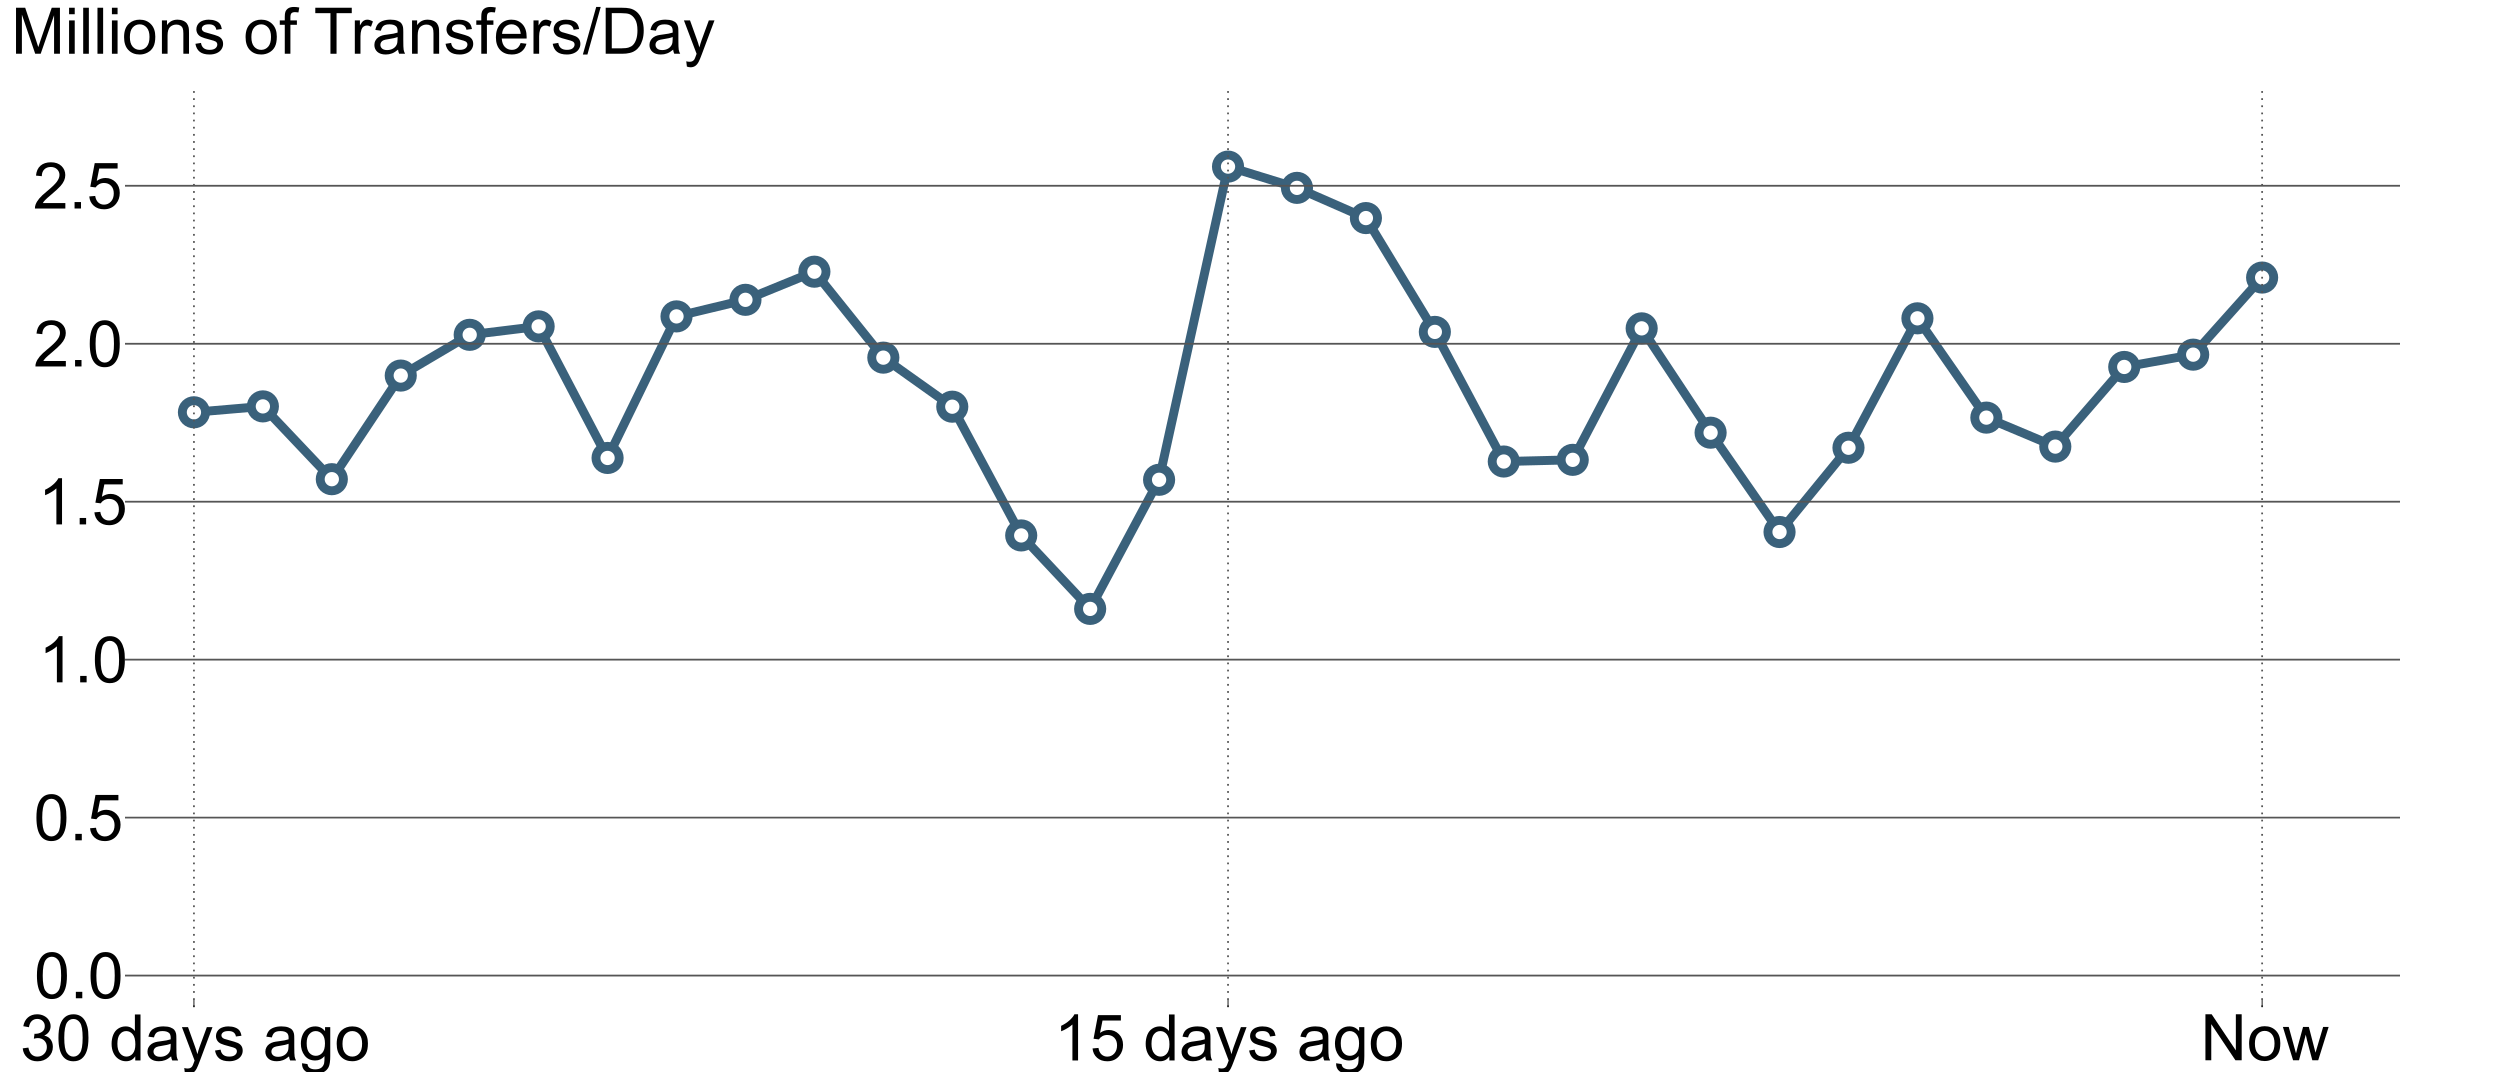
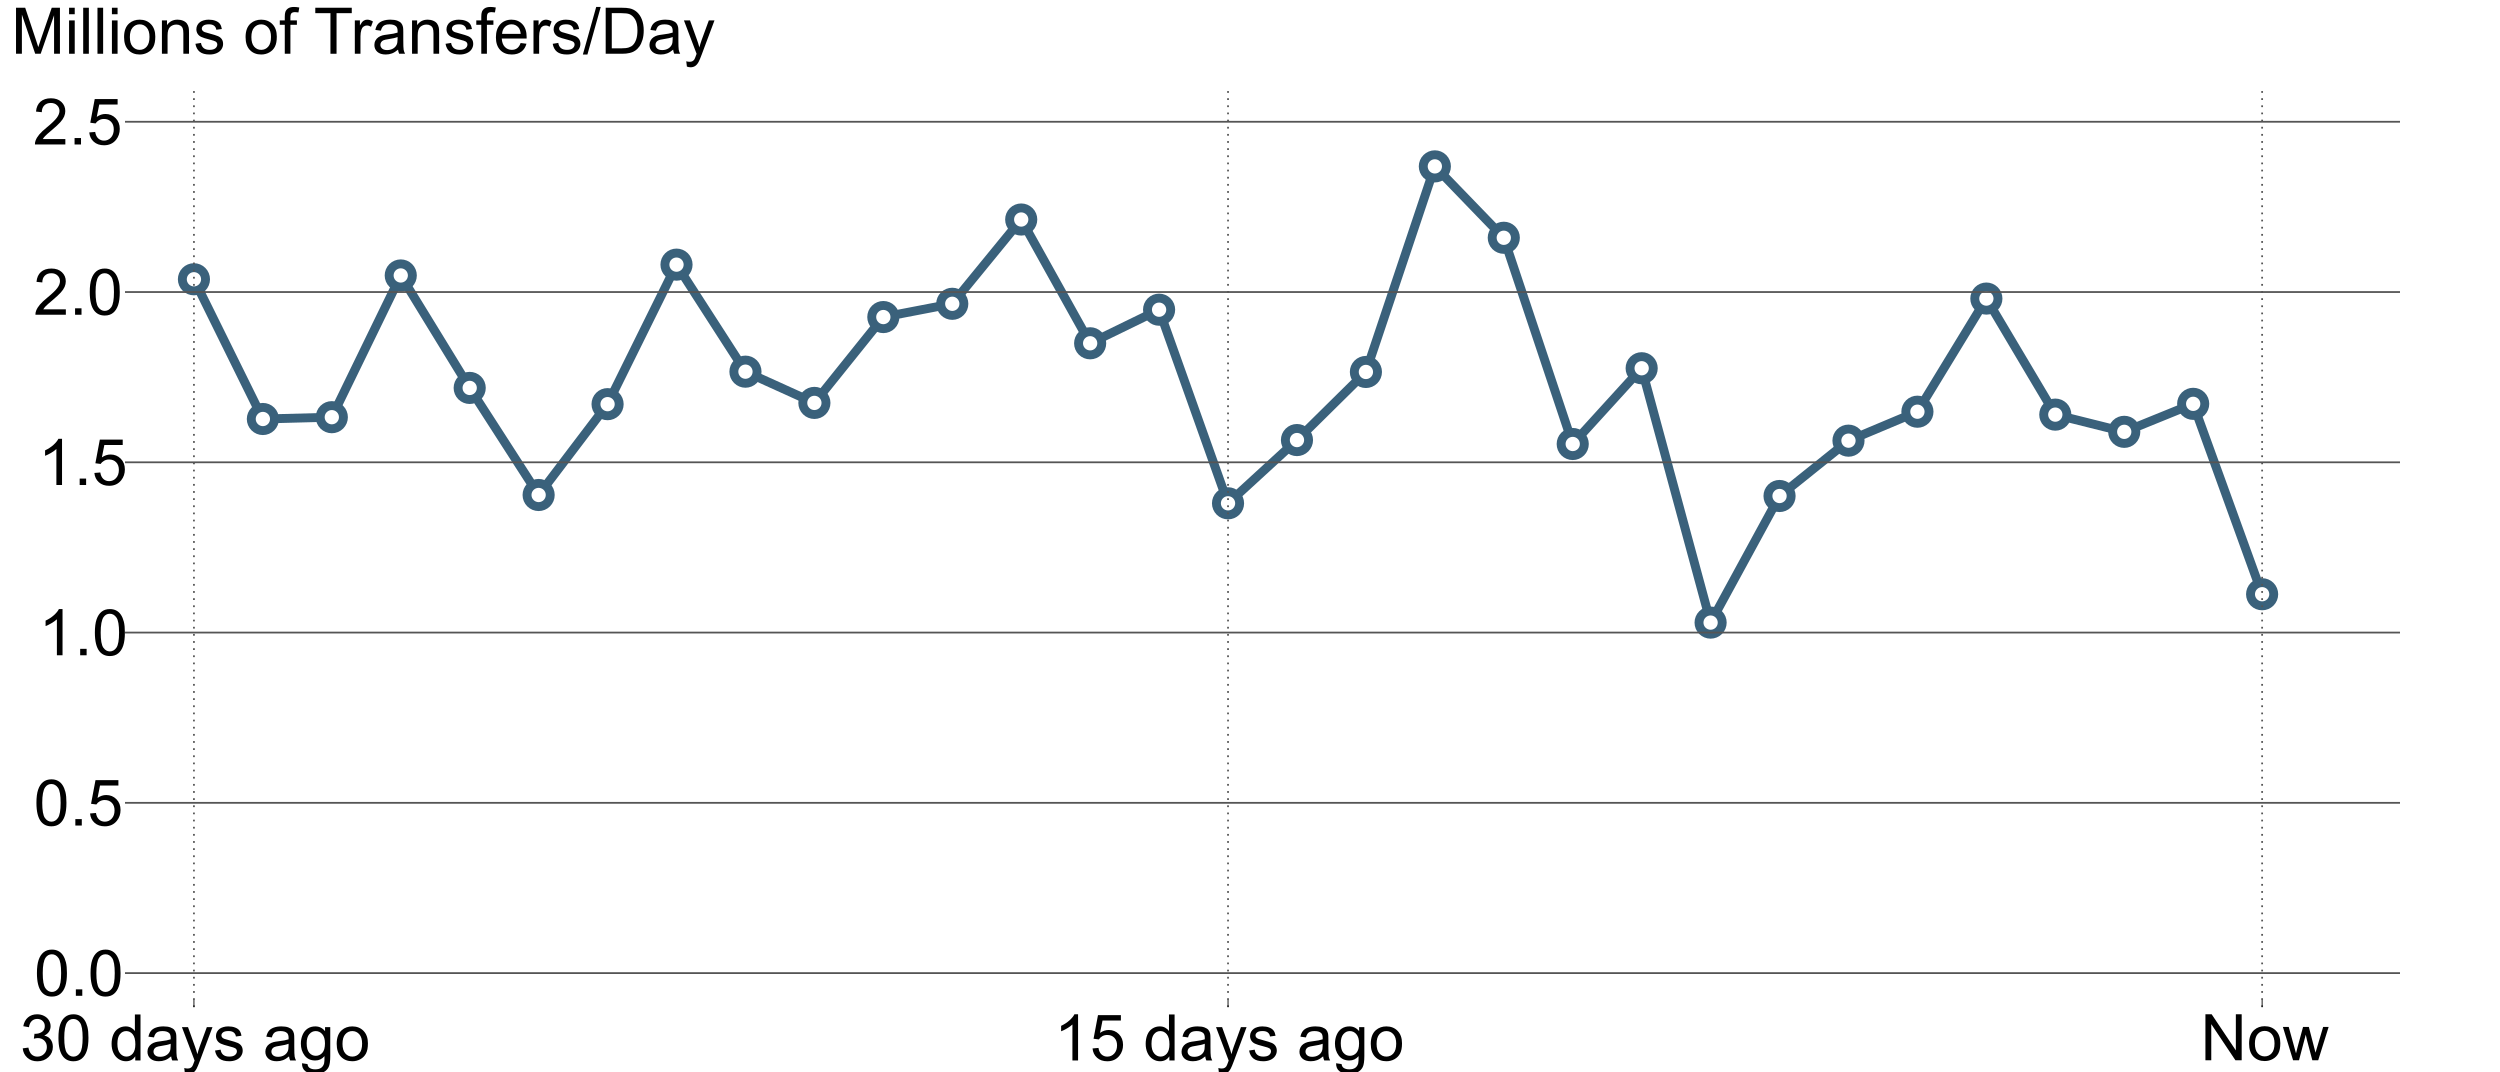
<svg xmlns="http://www.w3.org/2000/svg" xmlns:xlink="http://www.w3.org/1999/xlink" width="1400pt" height="600pt" viewBox="0 0 1400 600" version="1.1" id="svg1">
  <g id="figure1">
    <g id="patch1">
      <path style="fill: #ffffff; stroke: #ffffff; stroke-width: 1; stroke-linejoin: round; stroke-linecap: square;  opacity: 1" d="M0 600L1400 600L1400 0 L0 0L0 600" />
    </g>
    <g id="axes1">
      <g id="line2d1">
        <defs>
          <clipPath id="pae88289662c10040f13a96717475d515">
            <rect x="70" y="48" width="1274" height="516" />
          </clipPath>
        </defs>
-         <path style="fill: none; stroke: #3a617b; stroke-width: 5; stroke-linejoin: round; stroke-linecap: square;  opacity: 1" clip-path="url(#pae88289662c10040f13a96717475d515)" d="M108.606 230.881L147.212 227.578L185.818 268.345 L224.424 210.321L263.03 187.501L301.636 182.779 L340.242 256.457L378.848 177.18L417.455 167.903 L456.061 152.147L494.667 200.277L533.273 227.748 L571.879 299.843L610.485 340.981L649.091 268.684 L687.697 93.301L726.303 105.207L764.909 122.121 L803.515 185.862L842.121 258.453L880.727 257.511 L919.333 183.881L957.939 242.309L996.545 297.932 L1035.152 250.742L1073.758 178.263L1112.364 233.864 L1150.97 250.092L1189.576 205.492L1228.182 198.603 L1266.788 155.431" />
+         <path style="fill: none; stroke: #3a617b; stroke-width: 5; stroke-linejoin: round; stroke-linecap: square;  opacity: 1" clip-path="url(#pae88289662c10040f13a96717475d515)" d="M108.606 156.392L147.212 234.64L185.818 233.625 L224.424 154.257L263.03 217.238L301.636 277.196 L340.242 226.328L378.848 148.201L417.455 208.135 L456.061 225.628L494.667 177.552L533.273 170.126 L571.879 122.929L610.485 192.238L649.091 173.433 L687.697 281.85L726.303 246.433L764.909 208.298 L803.515 93.176L842.121 133.152L880.727 248.634 L919.333 206.218L957.939 348.658L996.545 277.76 L1035.152 246.771L1073.758 230.557L1112.364 167.204 L1150.97 232.19L1189.576 241.826L1228.182 226.149 L1266.788 332.769" />
        <defs>
          <path id="m08ac4dbc767844c1247817e65fe09196" d="M0 6.5C1.724 6.5 3.377 5.815 4.596 4.596 C5.815 3.377 6.5 1.724 6.5 0 C6.5 -1.724 5.815 -3.377 4.596 -4.596 C3.377 -5.815 1.724 -6.5 0 -6.5 C-1.724 -6.5 -3.377 -5.815 -4.596 -4.596 C-5.815 -3.377 -6.5 -1.724 -6.5 0 C-6.5 1.724 -5.815 3.377 -4.596 4.596 C-3.377 5.815 -1.724 6.5 0 6.5z" />
        </defs>
        <g clip-path="url(#pae88289662c10040f13a96717475d515)">
-           <use style="fill: #ffffff; stroke: #3a617b; stroke-width: 5; stroke-linejoin: round; stroke-linecap: butt;  opacity: 1" xlink:href="#m08ac4dbc767844c1247817e65fe09196" x="108.606" y="230.881" />
-           <use style="fill: #ffffff; stroke: #3a617b; stroke-width: 5; stroke-linejoin: round; stroke-linecap: butt;  opacity: 1" xlink:href="#m08ac4dbc767844c1247817e65fe09196" x="147.212" y="227.578" />
-           <use style="fill: #ffffff; stroke: #3a617b; stroke-width: 5; stroke-linejoin: round; stroke-linecap: butt;  opacity: 1" xlink:href="#m08ac4dbc767844c1247817e65fe09196" x="185.818" y="268.345" />
-           <use style="fill: #ffffff; stroke: #3a617b; stroke-width: 5; stroke-linejoin: round; stroke-linecap: butt;  opacity: 1" xlink:href="#m08ac4dbc767844c1247817e65fe09196" x="224.424" y="210.321" />
-           <use style="fill: #ffffff; stroke: #3a617b; stroke-width: 5; stroke-linejoin: round; stroke-linecap: butt;  opacity: 1" xlink:href="#m08ac4dbc767844c1247817e65fe09196" x="263.03" y="187.501" />
-           <use style="fill: #ffffff; stroke: #3a617b; stroke-width: 5; stroke-linejoin: round; stroke-linecap: butt;  opacity: 1" xlink:href="#m08ac4dbc767844c1247817e65fe09196" x="301.636" y="182.779" />
-           <use style="fill: #ffffff; stroke: #3a617b; stroke-width: 5; stroke-linejoin: round; stroke-linecap: butt;  opacity: 1" xlink:href="#m08ac4dbc767844c1247817e65fe09196" x="340.242" y="256.457" />
-           <use style="fill: #ffffff; stroke: #3a617b; stroke-width: 5; stroke-linejoin: round; stroke-linecap: butt;  opacity: 1" xlink:href="#m08ac4dbc767844c1247817e65fe09196" x="378.848" y="177.18" />
-           <use style="fill: #ffffff; stroke: #3a617b; stroke-width: 5; stroke-linejoin: round; stroke-linecap: butt;  opacity: 1" xlink:href="#m08ac4dbc767844c1247817e65fe09196" x="417.455" y="167.903" />
-           <use style="fill: #ffffff; stroke: #3a617b; stroke-width: 5; stroke-linejoin: round; stroke-linecap: butt;  opacity: 1" xlink:href="#m08ac4dbc767844c1247817e65fe09196" x="456.061" y="152.147" />
-           <use style="fill: #ffffff; stroke: #3a617b; stroke-width: 5; stroke-linejoin: round; stroke-linecap: butt;  opacity: 1" xlink:href="#m08ac4dbc767844c1247817e65fe09196" x="494.667" y="200.277" />
-           <use style="fill: #ffffff; stroke: #3a617b; stroke-width: 5; stroke-linejoin: round; stroke-linecap: butt;  opacity: 1" xlink:href="#m08ac4dbc767844c1247817e65fe09196" x="533.273" y="227.748" />
-           <use style="fill: #ffffff; stroke: #3a617b; stroke-width: 5; stroke-linejoin: round; stroke-linecap: butt;  opacity: 1" xlink:href="#m08ac4dbc767844c1247817e65fe09196" x="571.879" y="299.843" />
-           <use style="fill: #ffffff; stroke: #3a617b; stroke-width: 5; stroke-linejoin: round; stroke-linecap: butt;  opacity: 1" xlink:href="#m08ac4dbc767844c1247817e65fe09196" x="610.485" y="340.981" />
-           <use style="fill: #ffffff; stroke: #3a617b; stroke-width: 5; stroke-linejoin: round; stroke-linecap: butt;  opacity: 1" xlink:href="#m08ac4dbc767844c1247817e65fe09196" x="649.091" y="268.684" />
-           <use style="fill: #ffffff; stroke: #3a617b; stroke-width: 5; stroke-linejoin: round; stroke-linecap: butt;  opacity: 1" xlink:href="#m08ac4dbc767844c1247817e65fe09196" x="687.697" y="93.301" />
-           <use style="fill: #ffffff; stroke: #3a617b; stroke-width: 5; stroke-linejoin: round; stroke-linecap: butt;  opacity: 1" xlink:href="#m08ac4dbc767844c1247817e65fe09196" x="726.303" y="105.207" />
-           <use style="fill: #ffffff; stroke: #3a617b; stroke-width: 5; stroke-linejoin: round; stroke-linecap: butt;  opacity: 1" xlink:href="#m08ac4dbc767844c1247817e65fe09196" x="764.909" y="122.121" />
-           <use style="fill: #ffffff; stroke: #3a617b; stroke-width: 5; stroke-linejoin: round; stroke-linecap: butt;  opacity: 1" xlink:href="#m08ac4dbc767844c1247817e65fe09196" x="803.515" y="185.862" />
-           <use style="fill: #ffffff; stroke: #3a617b; stroke-width: 5; stroke-linejoin: round; stroke-linecap: butt;  opacity: 1" xlink:href="#m08ac4dbc767844c1247817e65fe09196" x="842.121" y="258.453" />
-           <use style="fill: #ffffff; stroke: #3a617b; stroke-width: 5; stroke-linejoin: round; stroke-linecap: butt;  opacity: 1" xlink:href="#m08ac4dbc767844c1247817e65fe09196" x="880.727" y="257.511" />
-           <use style="fill: #ffffff; stroke: #3a617b; stroke-width: 5; stroke-linejoin: round; stroke-linecap: butt;  opacity: 1" xlink:href="#m08ac4dbc767844c1247817e65fe09196" x="919.333" y="183.881" />
-           <use style="fill: #ffffff; stroke: #3a617b; stroke-width: 5; stroke-linejoin: round; stroke-linecap: butt;  opacity: 1" xlink:href="#m08ac4dbc767844c1247817e65fe09196" x="957.939" y="242.309" />
-           <use style="fill: #ffffff; stroke: #3a617b; stroke-width: 5; stroke-linejoin: round; stroke-linecap: butt;  opacity: 1" xlink:href="#m08ac4dbc767844c1247817e65fe09196" x="996.545" y="297.932" />
-           <use style="fill: #ffffff; stroke: #3a617b; stroke-width: 5; stroke-linejoin: round; stroke-linecap: butt;  opacity: 1" xlink:href="#m08ac4dbc767844c1247817e65fe09196" x="1035.152" y="250.742" />
-           <use style="fill: #ffffff; stroke: #3a617b; stroke-width: 5; stroke-linejoin: round; stroke-linecap: butt;  opacity: 1" xlink:href="#m08ac4dbc767844c1247817e65fe09196" x="1073.758" y="178.263" />
-           <use style="fill: #ffffff; stroke: #3a617b; stroke-width: 5; stroke-linejoin: round; stroke-linecap: butt;  opacity: 1" xlink:href="#m08ac4dbc767844c1247817e65fe09196" x="1112.364" y="233.864" />
-           <use style="fill: #ffffff; stroke: #3a617b; stroke-width: 5; stroke-linejoin: round; stroke-linecap: butt;  opacity: 1" xlink:href="#m08ac4dbc767844c1247817e65fe09196" x="1150.97" y="250.092" />
-           <use style="fill: #ffffff; stroke: #3a617b; stroke-width: 5; stroke-linejoin: round; stroke-linecap: butt;  opacity: 1" xlink:href="#m08ac4dbc767844c1247817e65fe09196" x="1189.576" y="205.492" />
-           <use style="fill: #ffffff; stroke: #3a617b; stroke-width: 5; stroke-linejoin: round; stroke-linecap: butt;  opacity: 1" xlink:href="#m08ac4dbc767844c1247817e65fe09196" x="1228.182" y="198.603" />
-           <use style="fill: #ffffff; stroke: #3a617b; stroke-width: 5; stroke-linejoin: round; stroke-linecap: butt;  opacity: 1" xlink:href="#m08ac4dbc767844c1247817e65fe09196" x="1266.788" y="155.431" />
+           <use style="fill: #ffffff; stroke: #3a617b; stroke-width: 5; stroke-linejoin: round; stroke-linecap: butt;  opacity: 1" xlink:href="#m08ac4dbc767844c1247817e65fe09196" x="108.606" y="156.392" />
+           <use style="fill: #ffffff; stroke: #3a617b; stroke-width: 5; stroke-linejoin: round; stroke-linecap: butt;  opacity: 1" xlink:href="#m08ac4dbc767844c1247817e65fe09196" x="147.212" y="234.64" />
+           <use style="fill: #ffffff; stroke: #3a617b; stroke-width: 5; stroke-linejoin: round; stroke-linecap: butt;  opacity: 1" xlink:href="#m08ac4dbc767844c1247817e65fe09196" x="185.818" y="233.625" />
+           <use style="fill: #ffffff; stroke: #3a617b; stroke-width: 5; stroke-linejoin: round; stroke-linecap: butt;  opacity: 1" xlink:href="#m08ac4dbc767844c1247817e65fe09196" x="224.424" y="154.257" />
+           <use style="fill: #ffffff; stroke: #3a617b; stroke-width: 5; stroke-linejoin: round; stroke-linecap: butt;  opacity: 1" xlink:href="#m08ac4dbc767844c1247817e65fe09196" x="263.03" y="217.238" />
+           <use style="fill: #ffffff; stroke: #3a617b; stroke-width: 5; stroke-linejoin: round; stroke-linecap: butt;  opacity: 1" xlink:href="#m08ac4dbc767844c1247817e65fe09196" x="301.636" y="277.196" />
+           <use style="fill: #ffffff; stroke: #3a617b; stroke-width: 5; stroke-linejoin: round; stroke-linecap: butt;  opacity: 1" xlink:href="#m08ac4dbc767844c1247817e65fe09196" x="340.242" y="226.328" />
+           <use style="fill: #ffffff; stroke: #3a617b; stroke-width: 5; stroke-linejoin: round; stroke-linecap: butt;  opacity: 1" xlink:href="#m08ac4dbc767844c1247817e65fe09196" x="378.848" y="148.201" />
+           <use style="fill: #ffffff; stroke: #3a617b; stroke-width: 5; stroke-linejoin: round; stroke-linecap: butt;  opacity: 1" xlink:href="#m08ac4dbc767844c1247817e65fe09196" x="417.455" y="208.135" />
+           <use style="fill: #ffffff; stroke: #3a617b; stroke-width: 5; stroke-linejoin: round; stroke-linecap: butt;  opacity: 1" xlink:href="#m08ac4dbc767844c1247817e65fe09196" x="456.061" y="225.628" />
+           <use style="fill: #ffffff; stroke: #3a617b; stroke-width: 5; stroke-linejoin: round; stroke-linecap: butt;  opacity: 1" xlink:href="#m08ac4dbc767844c1247817e65fe09196" x="494.667" y="177.552" />
+           <use style="fill: #ffffff; stroke: #3a617b; stroke-width: 5; stroke-linejoin: round; stroke-linecap: butt;  opacity: 1" xlink:href="#m08ac4dbc767844c1247817e65fe09196" x="533.273" y="170.126" />
+           <use style="fill: #ffffff; stroke: #3a617b; stroke-width: 5; stroke-linejoin: round; stroke-linecap: butt;  opacity: 1" xlink:href="#m08ac4dbc767844c1247817e65fe09196" x="571.879" y="122.929" />
+           <use style="fill: #ffffff; stroke: #3a617b; stroke-width: 5; stroke-linejoin: round; stroke-linecap: butt;  opacity: 1" xlink:href="#m08ac4dbc767844c1247817e65fe09196" x="610.485" y="192.238" />
+           <use style="fill: #ffffff; stroke: #3a617b; stroke-width: 5; stroke-linejoin: round; stroke-linecap: butt;  opacity: 1" xlink:href="#m08ac4dbc767844c1247817e65fe09196" x="649.091" y="173.433" />
+           <use style="fill: #ffffff; stroke: #3a617b; stroke-width: 5; stroke-linejoin: round; stroke-linecap: butt;  opacity: 1" xlink:href="#m08ac4dbc767844c1247817e65fe09196" x="687.697" y="281.85" />
+           <use style="fill: #ffffff; stroke: #3a617b; stroke-width: 5; stroke-linejoin: round; stroke-linecap: butt;  opacity: 1" xlink:href="#m08ac4dbc767844c1247817e65fe09196" x="726.303" y="246.433" />
+           <use style="fill: #ffffff; stroke: #3a617b; stroke-width: 5; stroke-linejoin: round; stroke-linecap: butt;  opacity: 1" xlink:href="#m08ac4dbc767844c1247817e65fe09196" x="764.909" y="208.298" />
+           <use style="fill: #ffffff; stroke: #3a617b; stroke-width: 5; stroke-linejoin: round; stroke-linecap: butt;  opacity: 1" xlink:href="#m08ac4dbc767844c1247817e65fe09196" x="803.515" y="93.176" />
+           <use style="fill: #ffffff; stroke: #3a617b; stroke-width: 5; stroke-linejoin: round; stroke-linecap: butt;  opacity: 1" xlink:href="#m08ac4dbc767844c1247817e65fe09196" x="842.121" y="133.152" />
+           <use style="fill: #ffffff; stroke: #3a617b; stroke-width: 5; stroke-linejoin: round; stroke-linecap: butt;  opacity: 1" xlink:href="#m08ac4dbc767844c1247817e65fe09196" x="880.727" y="248.634" />
+           <use style="fill: #ffffff; stroke: #3a617b; stroke-width: 5; stroke-linejoin: round; stroke-linecap: butt;  opacity: 1" xlink:href="#m08ac4dbc767844c1247817e65fe09196" x="919.333" y="206.218" />
+           <use style="fill: #ffffff; stroke: #3a617b; stroke-width: 5; stroke-linejoin: round; stroke-linecap: butt;  opacity: 1" xlink:href="#m08ac4dbc767844c1247817e65fe09196" x="957.939" y="348.658" />
+           <use style="fill: #ffffff; stroke: #3a617b; stroke-width: 5; stroke-linejoin: round; stroke-linecap: butt;  opacity: 1" xlink:href="#m08ac4dbc767844c1247817e65fe09196" x="996.545" y="277.76" />
+           <use style="fill: #ffffff; stroke: #3a617b; stroke-width: 5; stroke-linejoin: round; stroke-linecap: butt;  opacity: 1" xlink:href="#m08ac4dbc767844c1247817e65fe09196" x="1035.152" y="246.771" />
+           <use style="fill: #ffffff; stroke: #3a617b; stroke-width: 5; stroke-linejoin: round; stroke-linecap: butt;  opacity: 1" xlink:href="#m08ac4dbc767844c1247817e65fe09196" x="1073.758" y="230.557" />
+           <use style="fill: #ffffff; stroke: #3a617b; stroke-width: 5; stroke-linejoin: round; stroke-linecap: butt;  opacity: 1" xlink:href="#m08ac4dbc767844c1247817e65fe09196" x="1112.364" y="167.204" />
+           <use style="fill: #ffffff; stroke: #3a617b; stroke-width: 5; stroke-linejoin: round; stroke-linecap: butt;  opacity: 1" xlink:href="#m08ac4dbc767844c1247817e65fe09196" x="1150.97" y="232.19" />
+           <use style="fill: #ffffff; stroke: #3a617b; stroke-width: 5; stroke-linejoin: round; stroke-linecap: butt;  opacity: 1" xlink:href="#m08ac4dbc767844c1247817e65fe09196" x="1189.576" y="241.826" />
+           <use style="fill: #ffffff; stroke: #3a617b; stroke-width: 5; stroke-linejoin: round; stroke-linecap: butt;  opacity: 1" xlink:href="#m08ac4dbc767844c1247817e65fe09196" x="1228.182" y="226.149" />
+           <use style="fill: #ffffff; stroke: #3a617b; stroke-width: 5; stroke-linejoin: round; stroke-linecap: butt;  opacity: 1" xlink:href="#m08ac4dbc767844c1247817e65fe09196" x="1266.788" y="332.769" />
        </g>
      </g>
      <g id="matplotlib.axis1">
        <g id="xtick1">
          <g id="line2d2">
            <path style="fill: none; stroke: #555555; stroke-width: 1; stroke-linejoin: round; stroke-linecap: butt; stroke-dasharray: 1,3; stroke-dashoffset: 0; opacity: 1" clip-path="url(#pae88289662c10040f13a96717475d515)" d="M108.606 564L108.606 48" />
          </g>
          <g id="line2d3">
            <defs>
              <path id="m30e32995789d870ad79a2e54c91cf9c6" d="M0 0L0 -4" />
            </defs>
            <g>
              <use style="fill: none; stroke: #000000; stroke-width: 0.5; stroke-linejoin: round; stroke-linecap: butt;  opacity: 1" xlink:href="#m30e32995789d870ad79a2e54c91cf9c6" x="108.606" y="564" />
            </g>
          </g>
          <g id="text1">
            <defs>
              <path id="c_fda0a0109e2b7adfa5e482b9b2d320ee" d="M4.203 -18.891l8.781 -1.172q1.516 7.469 5.156 10.766q3.641 3.297 8.859 3.297q6.203 0 10.469 -4.297q4.281 -4.297 4.281 -10.656q0 -6.047 -3.953 -9.969q-3.953 -3.938 -10.062 -3.938q-2.484 0 -6.203 0.969l0.984 -7.719q0.875 0.109 1.406 0.109q5.625 0 10.109 -2.922q4.5 -2.938 4.5 -9.047q0 -4.828 -3.281 -8q-3.266 -3.188 -8.438 -3.188q-5.125 0 -8.547 3.234q-3.422 3.219 -4.391 9.656l-8.797 -1.562q1.609 -8.828 7.312 -13.688q5.719 -4.859 14.219 -4.859q5.859 0 10.781 2.516q4.938 2.516 7.547 6.859q2.625 4.344 2.625 9.234q0 4.625 -2.5 8.438q-2.484 3.812 -7.359 6.062q6.344 1.453 9.859 6.078q3.516 4.609 3.516 11.547q0 9.375 -6.844 15.891q-6.828 6.516 -17.281 6.516q-9.422 0 -15.656 -5.609q-6.219 -5.625 -7.094 -14.547" />
              <path id="c_c63e313c3da876077b62561e94932799" d="M4.156 -35.297q0 -12.703 2.609 -20.438q2.609 -7.75 7.75 -11.938q5.156 -4.203 12.969 -4.203q5.766 0 10.109 2.328q4.344 2.312 7.172 6.688q2.844 4.359 4.453 10.641q1.609 6.266 1.609 16.922q0 12.594 -2.594 20.328q-2.578 7.734 -7.734 11.969q-5.141 4.219 -13.016 4.219q-10.344 0 -16.25 -7.422q-7.078 -8.938 -7.078 -29.094M13.188 -35.297q0 17.625 4.125 23.469q4.125 5.828 10.172 5.828q6.062 0 10.188 -5.859q4.125 -5.859 4.125 -23.438q0 -17.688 -4.125 -23.484q-4.125 -5.812 -10.281 -5.812q-6.047 0 -9.672 5.125q-4.531 6.531 -4.531 24.172" />
              <path id="c_d41d8cd98f00b204e9800998ecf8427e" d="" />
              <path id="c_75c92566de225071250a4a257a4d416e" d="M40.234 -0l0 -6.547q-4.938 7.719 -14.5 7.719q-6.203 0 -11.406 -3.422q-5.203 -3.422 -8.062 -9.547q-2.844 -6.125 -2.844 -14.078q0 -7.766 2.578 -14.094q2.594 -6.328 7.766 -9.688q5.188 -3.375 11.578 -3.375q4.688 0 8.344 1.984q3.672 1.969 5.969 5.141l0 -25.672l8.734 0l0 71.578zM12.453 -25.875q0 9.953 4.188 14.891q4.203 4.922 9.922 4.922q5.766 0 9.781 -4.703q4.031 -4.719 4.031 -14.375q0 -10.656 -4.109 -15.625q-4.094 -4.984 -10.094 -4.984q-5.859 0 -9.797 4.781q-3.922 4.781 -3.922 15.094" />
              <path id="c_ddaa5e367218a470357296a7ba545dfe" d="M40.438 -6.391q-4.891 4.141 -9.406 5.859q-4.516 1.703 -9.688 1.703q-8.547 0 -13.141 -4.172q-4.594 -4.172 -4.594 -10.672q0 -3.812 1.734 -6.953q1.734 -3.156 4.547 -5.062q2.812 -1.906 6.328 -2.875q2.578 -0.688 7.812 -1.328q10.641 -1.266 15.672 -3.016q0.047 -1.812 0.047 -2.297q0 -5.375 -2.5 -7.578q-3.359 -2.969 -10 -2.969q-6.203 0 -9.156 2.172q-2.953 2.172 -4.375 7.688l-8.594 -1.172q1.172 -5.516 3.859 -8.906q2.688 -3.391 7.766 -5.219q5.078 -1.844 11.766 -1.844q6.641 0 10.781 1.562q4.156 1.562 6.109 3.938q1.953 2.359 2.734 5.984q0.438 2.234 0.438 8.094l0 11.719q0 12.266 0.562 15.516q0.562 3.234 2.234 6.219l-9.188 0q-1.359 -2.734 -1.75 -6.391M39.703 -26.031q-4.797 1.953 -14.359 3.328q-5.422 0.781 -7.672 1.766q-2.234 0.969 -3.469 2.844q-1.219 1.875 -1.219 4.172q0 3.516 2.656 5.859q2.672 2.344 7.797 2.344q5.078 0 9.031 -2.219q3.953 -2.219 5.812 -6.078q1.422 -2.984 1.422 -8.781z" />
              <path id="c_e05063379f1a33c50264a9baea33b87d" d="M6.203 19.969l-0.984 -8.25q2.891 0.781 5.031 0.781q2.938 0 4.688 -0.984q1.766 -0.969 2.891 -2.719q0.828 -1.328 2.688 -6.547q0.234 -0.734 0.781 -2.156l-19.688 -51.953l9.469 0l10.797 30.031q2.094 5.719 3.766 12.016q1.516 -6.062 3.609 -11.812l11.078 -30.234l8.797 0l-19.734 52.734q-3.172 8.547 -4.922 11.766q-2.344 4.359 -5.375 6.375q-3.031 2.031 -7.234 2.031q-2.531 0 -5.656 -1.078" />
              <path id="c_37fe629f139bdb6cf8aa614b087f812c" d="M3.078 -15.484l8.688 -1.359q0.734 5.219 4.078 8q3.344 2.781 9.359 2.781q6.047 0 8.969 -2.453q2.938 -2.469 2.938 -5.797q0 -2.969 -2.594 -4.688q-1.797 -1.172 -8.984 -2.969q-9.656 -2.453 -13.391 -4.234q-3.734 -1.781 -5.672 -4.922q-1.922 -3.156 -1.922 -6.969q0 -3.453 1.578 -6.406q1.594 -2.969 4.328 -4.922q2.047 -1.5 5.578 -2.547q3.547 -1.062 7.609 -1.062q6.094 0 10.703 1.766q4.625 1.75 6.812 4.766q2.203 3 3.031 8.016l-8.594 1.172q-0.578 -4 -3.391 -6.234q-2.812 -2.25 -7.938 -2.25q-6.047 0 -8.641 2q-2.594 2 -2.594 4.688q0 1.703 1.078 3.078q1.078 1.406 3.375 2.344q1.312 0.484 7.766 2.234q9.328 2.5 13 4.094q3.688 1.578 5.781 4.609q2.109 3.016 2.109 7.516q0 4.391 -2.562 8.281q-2.562 3.875 -7.406 6q-4.828 2.125 -10.922 2.125q-10.109 0 -15.406 -4.203q-5.297 -4.203 -6.766 -12.453" />
              <path id="c_942af35282b351d80557a23c0c16bb49" d="M4.984 4.297l8.547 1.266q0.531 3.953 2.969 5.766q3.281 2.438 8.938 2.438q6.109 0 9.422 -2.438q3.328 -2.438 4.5 -6.828q0.688 -2.688 0.625 -11.281q-5.75 6.781 -14.344 6.781q-10.703 0 -16.562 -7.719q-5.859 -7.719 -5.859 -18.5q0 -7.422 2.688 -13.688q2.688 -6.281 7.781 -9.703q5.109 -3.422 12 -3.422q9.172 0 15.141 7.422l0 -6.25l8.094 0l0 44.828q0 12.109 -2.469 17.156q-2.453 5.062 -7.812 7.984q-5.344 2.938 -13.156 2.938q-9.266 0 -14.984 -4.172q-5.719 -4.172 -5.516 -12.578M12.25 -26.859q0 10.203 4.047 14.891q4.062 4.688 10.172 4.688q6.047 0 10.141 -4.656q4.109 -4.672 4.109 -14.625q0 -9.516 -4.219 -14.344q-4.219 -4.844 -10.188 -4.844q-5.859 0 -9.969 4.766q-4.094 4.75 -4.094 14.125" />
              <path id="c_7b35dc0830c9a5ebd9c5012e37b3554f" d="M3.328 -25.922q0 -14.406 8 -21.344q6.688 -5.766 16.312 -5.766q10.688 0 17.469 7.016q6.797 7 6.797 19.359q0 10 -3 15.75q-3 5.734 -8.75 8.906q-5.734 3.172 -12.516 3.172q-10.891 0 -17.609 -6.984q-6.703 -6.984 -6.703 -20.109M12.359 -25.922q0 9.953 4.344 14.906q4.344 4.953 10.938 4.953q6.547 0 10.891 -4.969q4.344 -4.984 4.344 -15.188q0 -9.625 -4.375 -14.578q-4.375 -4.953 -10.859 -4.953q-6.594 0 -10.938 4.938q-4.344 4.922 -4.344 14.891" />
            </defs>
            <g style="fill: #000000; opacity: 1" transform="translate(11.21544,593.875)scale(0.36)">
              <use xlink:href="#c_fda0a0109e2b7adfa5e482b9b2d320ee" />
              <use xlink:href="#c_c63e313c3da876077b62561e94932799" x="55.615" />
              <use xlink:href="#c_d41d8cd98f00b204e9800998ecf8427e" x="111.23" />
              <use xlink:href="#c_75c92566de225071250a4a257a4d416e" x="139.014" />
              <use xlink:href="#c_ddaa5e367218a470357296a7ba545dfe" x="194.629" />
              <use xlink:href="#c_e05063379f1a33c50264a9baea33b87d" x="250.244" />
              <use xlink:href="#c_37fe629f139bdb6cf8aa614b087f812c" x="300.244" />
              <use xlink:href="#c_d41d8cd98f00b204e9800998ecf8427e" x="350.244" />
              <use xlink:href="#c_ddaa5e367218a470357296a7ba545dfe" x="378.027" />
              <use xlink:href="#c_942af35282b351d80557a23c0c16bb49" x="433.643" />
              <use xlink:href="#c_7b35dc0830c9a5ebd9c5012e37b3554f" x="489.258" />
            </g>
          </g>
        </g>
        <g id="xtick2">
          <g id="line2d4">
            <path style="fill: none; stroke: #555555; stroke-width: 1; stroke-linejoin: round; stroke-linecap: butt; stroke-dasharray: 1,3; stroke-dashoffset: 0; opacity: 1" clip-path="url(#pae88289662c10040f13a96717475d515)" d="M687.697 564L687.697 48" />
          </g>
          <g id="line2d5">
            <g>
              <use style="fill: none; stroke: #000000; stroke-width: 0.5; stroke-linejoin: round; stroke-linecap: butt;  opacity: 1" xlink:href="#m30e32995789d870ad79a2e54c91cf9c6" x="687.697" y="564" />
            </g>
          </g>
          <g id="text2">
            <defs>
              <path id="c_72c59cf671978aab4f9757f107511077" d="M37.25 -0l-8.781 0l0 -56q-3.172 3.016 -8.328 6.047q-5.156 3.031 -9.25 4.547l0 -8.5q7.375 -3.469 12.891 -8.391q5.516 -4.938 7.812 -9.578l5.656 0z" />
              <path id="c_75f775bc9f9a6adfab5172fd551e47e0" d="M4.156 -18.75l9.219 -0.781q1.031 6.734 4.766 10.141q3.734 3.391 9.016 3.391q6.344 0 10.734 -4.781q4.391 -4.797 4.391 -12.703q0 -7.516 -4.219 -11.859q-4.219 -4.359 -11.062 -4.359q-4.25 0 -7.672 1.938q-3.406 1.922 -5.359 5l-8.25 -1.078l6.922 -36.766l35.609 0l0 8.406l-28.578 0l-3.844 19.234q6.438 -4.5 13.516 -4.5q9.375 0 15.812 6.5q6.453 6.5 6.453 16.703q0 9.719 -5.656 16.797q-6.891 8.688 -18.797 8.688q-9.766 0 -15.953 -5.469q-6.172 -5.469 -7.047 -14.5" />
            </defs>
            <g style="fill: #000000; opacity: 1" transform="translate(590.3063,593.875)scale(0.36)">
              <use xlink:href="#c_72c59cf671978aab4f9757f107511077" />
              <use xlink:href="#c_75f775bc9f9a6adfab5172fd551e47e0" x="55.615" />
              <use xlink:href="#c_d41d8cd98f00b204e9800998ecf8427e" x="111.23" />
              <use xlink:href="#c_75c92566de225071250a4a257a4d416e" x="139.014" />
              <use xlink:href="#c_ddaa5e367218a470357296a7ba545dfe" x="194.629" />
              <use xlink:href="#c_e05063379f1a33c50264a9baea33b87d" x="250.244" />
              <use xlink:href="#c_37fe629f139bdb6cf8aa614b087f812c" x="300.244" />
              <use xlink:href="#c_d41d8cd98f00b204e9800998ecf8427e" x="350.244" />
              <use xlink:href="#c_ddaa5e367218a470357296a7ba545dfe" x="378.027" />
              <use xlink:href="#c_942af35282b351d80557a23c0c16bb49" x="433.643" />
              <use xlink:href="#c_7b35dc0830c9a5ebd9c5012e37b3554f" x="489.258" />
            </g>
          </g>
        </g>
        <g id="xtick3">
          <g id="line2d6">
            <path style="fill: none; stroke: #555555; stroke-width: 1; stroke-linejoin: round; stroke-linecap: butt; stroke-dasharray: 1,3; stroke-dashoffset: 0; opacity: 1" clip-path="url(#pae88289662c10040f13a96717475d515)" d="M1266.788 564L1266.788 48" />
          </g>
          <g id="line2d7">
            <g>
              <use style="fill: none; stroke: #000000; stroke-width: 0.5; stroke-linejoin: round; stroke-linecap: butt;  opacity: 1" xlink:href="#m30e32995789d870ad79a2e54c91cf9c6" x="1266.788" y="564" />
            </g>
          </g>
          <g id="text3">
            <defs>
              <path id="c_24362050c8694f3b12426c65886c8663" d="M7.625 -0l0 -71.578l9.703 0l37.609 56.203l0 -56.203l9.078 0l0 71.578l-9.719 0l-37.594 -56.25l0 56.25z" />
              <path id="c_3e640fb88236db82ebdef0fee1cd7eb8" d="M16.156 -0l-15.859 -51.859l9.078 0l8.25 29.938l3.078 11.125q0.203 -0.828 2.688 -10.688l8.25 -30.375l9.031 0l7.766 30.078l2.594 9.922l2.969 -10.016l8.891 -29.984l8.547 0l-16.219 51.859l-9.125 0l-8.25 -31.062l-2 -8.828l-10.5 39.891z" />
            </defs>
            <g style="fill: #000000; opacity: 1" transform="translate(1232.296,593.7656)scale(0.36)">
              <use xlink:href="#c_24362050c8694f3b12426c65886c8663" />
              <use xlink:href="#c_7b35dc0830c9a5ebd9c5012e37b3554f" x="72.217" />
              <use xlink:href="#c_3e640fb88236db82ebdef0fee1cd7eb8" x="127.832" />
            </g>
          </g>
        </g>
      </g>
      <g id="matplotlib.axis2">
        <g id="ytick1">
          <g id="line2d8">
-             <path style="fill: none; stroke: #555555; stroke-width: 1; stroke-linejoin: round; stroke-linecap: square;  opacity: 1" clip-path="url(#pae88289662c10040f13a96717475d515)" d="M70 546.309L1344 546.309" />
+             <path style="fill: none; stroke: #555555; stroke-width: 1; stroke-linejoin: round; stroke-linecap: square;  opacity: 1" clip-path="url(#pae88289662c10040f13a96717475d515)" d="M70 544.931L1344 544.931" />
          </g>
          <g id="text4">
            <defs>
              <path id="c_9c88a63538c7a98452673de38f845635" d="M9.078 -0l0 -10.016l10.016 0l0 10.016z" />
            </defs>
-             <g style="fill: #000000; opacity: 1" transform="translate(19.1875,559.028)scale(0.36)">
+             <g style="fill: #000000; opacity: 1" transform="translate(19.1875,557.6493)scale(0.36)">
              <use xlink:href="#c_c63e313c3da876077b62561e94932799" />
              <use xlink:href="#c_9c88a63538c7a98452673de38f845635" x="55.615" />
              <use xlink:href="#c_c63e313c3da876077b62561e94932799" x="83.398" />
            </g>
          </g>
        </g>
        <g id="ytick2">
          <g id="line2d9">
-             <path style="fill: none; stroke: #555555; stroke-width: 1; stroke-linejoin: round; stroke-linecap: square;  opacity: 1" clip-path="url(#pae88289662c10040f13a96717475d515)" d="M70 457.856L1344 457.856" />
+             <path style="fill: none; stroke: #555555; stroke-width: 1; stroke-linejoin: round; stroke-linecap: square;  opacity: 1" clip-path="url(#pae88289662c10040f13a96717475d515)" d="M70 449.583L1344 449.583" />
          </g>
          <g id="text5">
-             <g style="fill: #000000; opacity: 1" transform="translate(18.90625,470.5744)scale(0.36)">
+             <g style="fill: #000000; opacity: 1" transform="translate(18.90625,462.302)scale(0.36)">
              <use xlink:href="#c_c63e313c3da876077b62561e94932799" />
              <use xlink:href="#c_9c88a63538c7a98452673de38f845635" x="55.615" />
              <use xlink:href="#c_75f775bc9f9a6adfab5172fd551e47e0" x="83.398" />
            </g>
          </g>
        </g>
        <g id="ytick3">
          <g id="line2d10">
-             <path style="fill: none; stroke: #555555; stroke-width: 1; stroke-linejoin: round; stroke-linecap: square;  opacity: 1" clip-path="url(#pae88289662c10040f13a96717475d515)" d="M70 369.402L1344 369.402" />
+             <path style="fill: none; stroke: #555555; stroke-width: 1; stroke-linejoin: round; stroke-linecap: square;  opacity: 1" clip-path="url(#pae88289662c10040f13a96717475d515)" d="M70 354.236L1344 354.236" />
          </g>
          <g id="text6">
-             <g style="fill: #000000; opacity: 1" transform="translate(21.60938,382.1207)scale(0.36)">
+             <g style="fill: #000000; opacity: 1" transform="translate(21.60938,366.9546)scale(0.36)">
              <use xlink:href="#c_72c59cf671978aab4f9757f107511077" />
              <use xlink:href="#c_9c88a63538c7a98452673de38f845635" x="55.615" />
              <use xlink:href="#c_c63e313c3da876077b62561e94932799" x="83.398" />
            </g>
          </g>
        </g>
        <g id="ytick4">
          <g id="line2d11">
-             <path style="fill: none; stroke: #555555; stroke-width: 1; stroke-linejoin: round; stroke-linecap: square;  opacity: 1" clip-path="url(#pae88289662c10040f13a96717475d515)" d="M70 280.948L1344 280.948" />
+             <path style="fill: none; stroke: #555555; stroke-width: 1; stroke-linejoin: round; stroke-linecap: square;  opacity: 1" clip-path="url(#pae88289662c10040f13a96717475d515)" d="M70 258.889L1344 258.889" />
          </g>
          <g id="text7">
-             <g style="fill: #000000; opacity: 1" transform="translate(21.32812,293.6671)scale(0.36)">
+             <g style="fill: #000000; opacity: 1" transform="translate(21.32812,271.6073)scale(0.36)">
              <use xlink:href="#c_72c59cf671978aab4f9757f107511077" />
              <use xlink:href="#c_9c88a63538c7a98452673de38f845635" x="55.615" />
              <use xlink:href="#c_75f775bc9f9a6adfab5172fd551e47e0" x="83.398" />
            </g>
          </g>
        </g>
        <g id="ytick5">
          <g id="line2d12">
-             <path style="fill: none; stroke: #555555; stroke-width: 1; stroke-linejoin: round; stroke-linecap: square;  opacity: 1" clip-path="url(#pae88289662c10040f13a96717475d515)" d="M70 192.495L1344 192.495" />
+             <path style="fill: none; stroke: #555555; stroke-width: 1; stroke-linejoin: round; stroke-linecap: square;  opacity: 1" clip-path="url(#pae88289662c10040f13a96717475d515)" d="M70 163.541L1344 163.541" />
          </g>
          <g id="text8">
            <defs>
              <path id="c_a7ec7f1581c48e6603ad54008c14207a" d="M50.344 -8.453l0 8.453l-47.312 0q-0.094 -3.172 1.016 -6.109q1.812 -4.828 5.781 -9.516q3.984 -4.688 11.516 -10.844q11.672 -9.562 15.766 -15.156q4.109 -5.594 4.109 -10.578q0 -5.219 -3.75 -8.797q-3.734 -3.594 -9.734 -3.594q-6.344 0 -10.156 3.812q-3.812 3.797 -3.859 10.531l-9.031 -0.922q0.922 -10.109 6.969 -15.406q6.062 -5.297 16.281 -5.297q10.297 0 16.297 5.719q6.016 5.703 6.016 14.156q0 4.297 -1.766 8.453q-1.75 4.141 -5.828 8.734q-4.078 4.594 -13.547 12.594q-7.922 6.641 -10.172 9.016q-2.234 2.359 -3.703 4.75z" />
            </defs>
-             <g style="fill: #000000; opacity: 1" transform="translate(18.75,205.2135)scale(0.36)">
+             <g style="fill: #000000; opacity: 1" transform="translate(18.75,176.26)scale(0.36)">
              <use xlink:href="#c_a7ec7f1581c48e6603ad54008c14207a" />
              <use xlink:href="#c_9c88a63538c7a98452673de38f845635" x="55.615" />
              <use xlink:href="#c_c63e313c3da876077b62561e94932799" x="83.398" />
            </g>
          </g>
        </g>
        <g id="ytick6">
          <g id="line2d13">
-             <path style="fill: none; stroke: #555555; stroke-width: 1; stroke-linejoin: round; stroke-linecap: square;  opacity: 1" clip-path="url(#pae88289662c10040f13a96717475d515)" d="M70 104.041L1344 104.041" />
+             <path style="fill: none; stroke: #555555; stroke-width: 1; stroke-linejoin: round; stroke-linecap: square;  opacity: 1" clip-path="url(#pae88289662c10040f13a96717475d515)" d="M70 68.194L1344 68.194" />
          </g>
          <g id="text9">
-             <g style="fill: #000000; opacity: 1" transform="translate(18.46875,116.7598)scale(0.36)">
+             <g style="fill: #000000; opacity: 1" transform="translate(18.46875,80.91268)scale(0.36)">
              <use xlink:href="#c_a7ec7f1581c48e6603ad54008c14207a" />
              <use xlink:href="#c_9c88a63538c7a98452673de38f845635" x="55.615" />
              <use xlink:href="#c_75f775bc9f9a6adfab5172fd551e47e0" x="83.398" />
            </g>
          </g>
        </g>
      </g>
      <g id="text10">
        <defs>
          <path id="c_eca37a9402f77efe6a5c6af7bbcda4f3" d="M7.422 -0l0 -71.578l14.266 0l16.938 50.672q2.344 7.094 3.422 10.609q1.219 -3.906 3.797 -11.484l17.141 -49.797l12.75 0l0 71.578l-9.125 0l0 -59.906l-20.812 59.906l-8.547 0l-20.703 -60.938l0 60.938z" />
          <path id="c_dab3c41d5d6f0dd042ed0f12c047049a" d="M6.641 -61.469l0 -10.109l8.797 0l0 10.109zM6.641 -0l0 -51.859l8.797 0l0 51.859z" />
          <path id="c_54dd2526470f6cdd653151400a340dd9" d="M6.391 -0l0 -71.578l8.797 0l0 71.578z" />
          <path id="c_ef82da0bee22b244d15ddd77dd6aeba9" d="M6.594 -0l0 -51.859l7.906 0l0 7.375q5.719 -8.547 16.5 -8.547q4.688 0 8.625 1.688q3.938 1.688 5.891 4.422q1.953 2.734 2.734 6.484q0.484 2.453 0.484 8.547l0 31.891l-8.797 0l0 -31.547q0 -5.375 -1.031 -8.031q-1.016 -2.656 -3.625 -4.234q-2.609 -1.594 -6.125 -1.594q-5.625 0 -9.703 3.562q-4.078 3.562 -4.078 13.516l0 28.328z" />
          <path id="c_a1842ac11a01a4a9efebc441545cf8f3" d="M8.688 -0l0 -45.016l-7.766 0l0 -6.844l7.766 0l0 -5.516q0 -5.219 0.938 -7.766q1.266 -3.422 4.453 -5.531q3.203 -2.125 8.969 -2.125q3.719 0 8.203 0.875l-1.312 7.656q-2.734 -0.484 -5.188 -0.484q-4 0 -5.656 1.719q-1.656 1.703 -1.656 6.391l0 4.781l10.109 0l0 6.844l-10.109 0l0 45.016z" />
          <path id="c_a2714bbf4c498d92dd39c98d755309c1" d="M25.922 -0l0 -63.141l-23.578 0l0 -8.438l56.734 0l0 8.438l-23.672 0l0 63.141z" />
          <path id="c_0d849ef44aebdec16b8b34704b04b73f" d="M6.5 -0l0 -51.859l7.906 0l0 7.859q3.031 -5.516 5.594 -7.266q2.562 -1.766 5.641 -1.766q4.438 0 9.031 2.828l-3.031 8.156q-3.219 -1.906 -6.438 -1.906q-2.891 0 -5.188 1.734q-2.297 1.734 -3.266 4.812q-1.469 4.688 -1.469 10.25l0 27.156z" />
          <path id="c_96d0a1ecddf0bdf50a9ef92886b6d00f" d="M42.094 -16.703l9.078 1.125q-2.141 7.953 -7.953 12.359q-5.812 4.391 -14.844 4.391q-11.375 0 -18.047 -7q-6.672 -7.016 -6.672 -19.656q0 -13.094 6.734 -20.312q6.75 -7.234 17.484 -7.234q10.406 0 17 7.078q6.594 7.078 6.594 19.922q0 0.781 -0.047 2.344l-38.672 0q0.484 8.547 4.828 13.094q4.344 4.531 10.844 4.531q4.828 0 8.25 -2.531q3.422 -2.547 5.422 -8.109M13.234 -30.906l28.953 0q-0.578 -6.547 -3.312 -9.812q-4.203 -5.078 -10.891 -5.078q-6.062 0 -10.188 4.047q-4.125 4.047 -4.562 10.844" />
          <path id="c_a1de2651640294cc71fd7ece9f6eee39" d="M0 1.219l20.75 -74.016l7.031 0l-20.703 74.016z" />
          <path id="c_2b5f57d284596662b6ddd57a1a06d23a" d="M7.719 -0l0 -71.578l24.656 0q8.344 0 12.75 1.016q6.141 1.422 10.484 5.125q5.672 4.797 8.469 12.25q2.812 7.438 2.812 17q0 8.156 -1.906 14.453q-1.891 6.297 -4.875 10.438q-2.984 4.125 -6.531 6.5q-3.531 2.359 -8.531 3.578q-5 1.219 -11.5 1.219zM17.188 -8.453l15.281 0q7.078 0 11.109 -1.312q4.031 -1.312 6.422 -3.719q3.375 -3.359 5.25 -9.047q1.875 -5.688 1.875 -13.797q0 -11.234 -3.688 -17.266q-3.688 -6.031 -8.953 -8.078q-3.812 -1.469 -12.25 -1.469l-15.047 0z" />
        </defs>
        <g style="fill: #000000; opacity: 1" transform="translate(6.3,30.10187)scale(0.36)">
          <use xlink:href="#c_eca37a9402f77efe6a5c6af7bbcda4f3" />
          <use xlink:href="#c_dab3c41d5d6f0dd042ed0f12c047049a" x="83.301" />
          <use xlink:href="#c_54dd2526470f6cdd653151400a340dd9" x="105.518" />
          <use xlink:href="#c_54dd2526470f6cdd653151400a340dd9" x="127.734" />
          <use xlink:href="#c_dab3c41d5d6f0dd042ed0f12c047049a" x="149.951" />
          <use xlink:href="#c_7b35dc0830c9a5ebd9c5012e37b3554f" x="172.168" />
          <use xlink:href="#c_ef82da0bee22b244d15ddd77dd6aeba9" x="227.783" />
          <use xlink:href="#c_37fe629f139bdb6cf8aa614b087f812c" x="283.398" />
          <use xlink:href="#c_d41d8cd98f00b204e9800998ecf8427e" x="333.398" />
          <use xlink:href="#c_7b35dc0830c9a5ebd9c5012e37b3554f" x="361.182" />
          <use xlink:href="#c_a1842ac11a01a4a9efebc441545cf8f3" x="416.797" />
          <use xlink:href="#c_d41d8cd98f00b204e9800998ecf8427e" x="444.58" />
          <use xlink:href="#c_a2714bbf4c498d92dd39c98d755309c1" x="470.613" />
          <use xlink:href="#c_0d849ef44aebdec16b8b34704b04b73f" x="527.947" />
          <use xlink:href="#c_ddaa5e367218a470357296a7ba545dfe" x="561.248" />
          <use xlink:href="#c_ef82da0bee22b244d15ddd77dd6aeba9" x="616.863" />
          <use xlink:href="#c_37fe629f139bdb6cf8aa614b087f812c" x="672.479" />
          <use xlink:href="#c_a1842ac11a01a4a9efebc441545cf8f3" x="722.479" />
          <use xlink:href="#c_96d0a1ecddf0bdf50a9ef92886b6d00f" x="750.262" />
          <use xlink:href="#c_0d849ef44aebdec16b8b34704b04b73f" x="805.877" />
          <use xlink:href="#c_37fe629f139bdb6cf8aa614b087f812c" x="839.178" />
          <use xlink:href="#c_a1de2651640294cc71fd7ece9f6eee39" x="889.178" />
          <use xlink:href="#c_2b5f57d284596662b6ddd57a1a06d23a" x="916.961" />
          <use xlink:href="#c_ddaa5e367218a470357296a7ba545dfe" x="989.178" />
          <use xlink:href="#c_e05063379f1a33c50264a9baea33b87d" x="1044.793" />
        </g>
      </g>
    </g>
  </g>
</svg>
